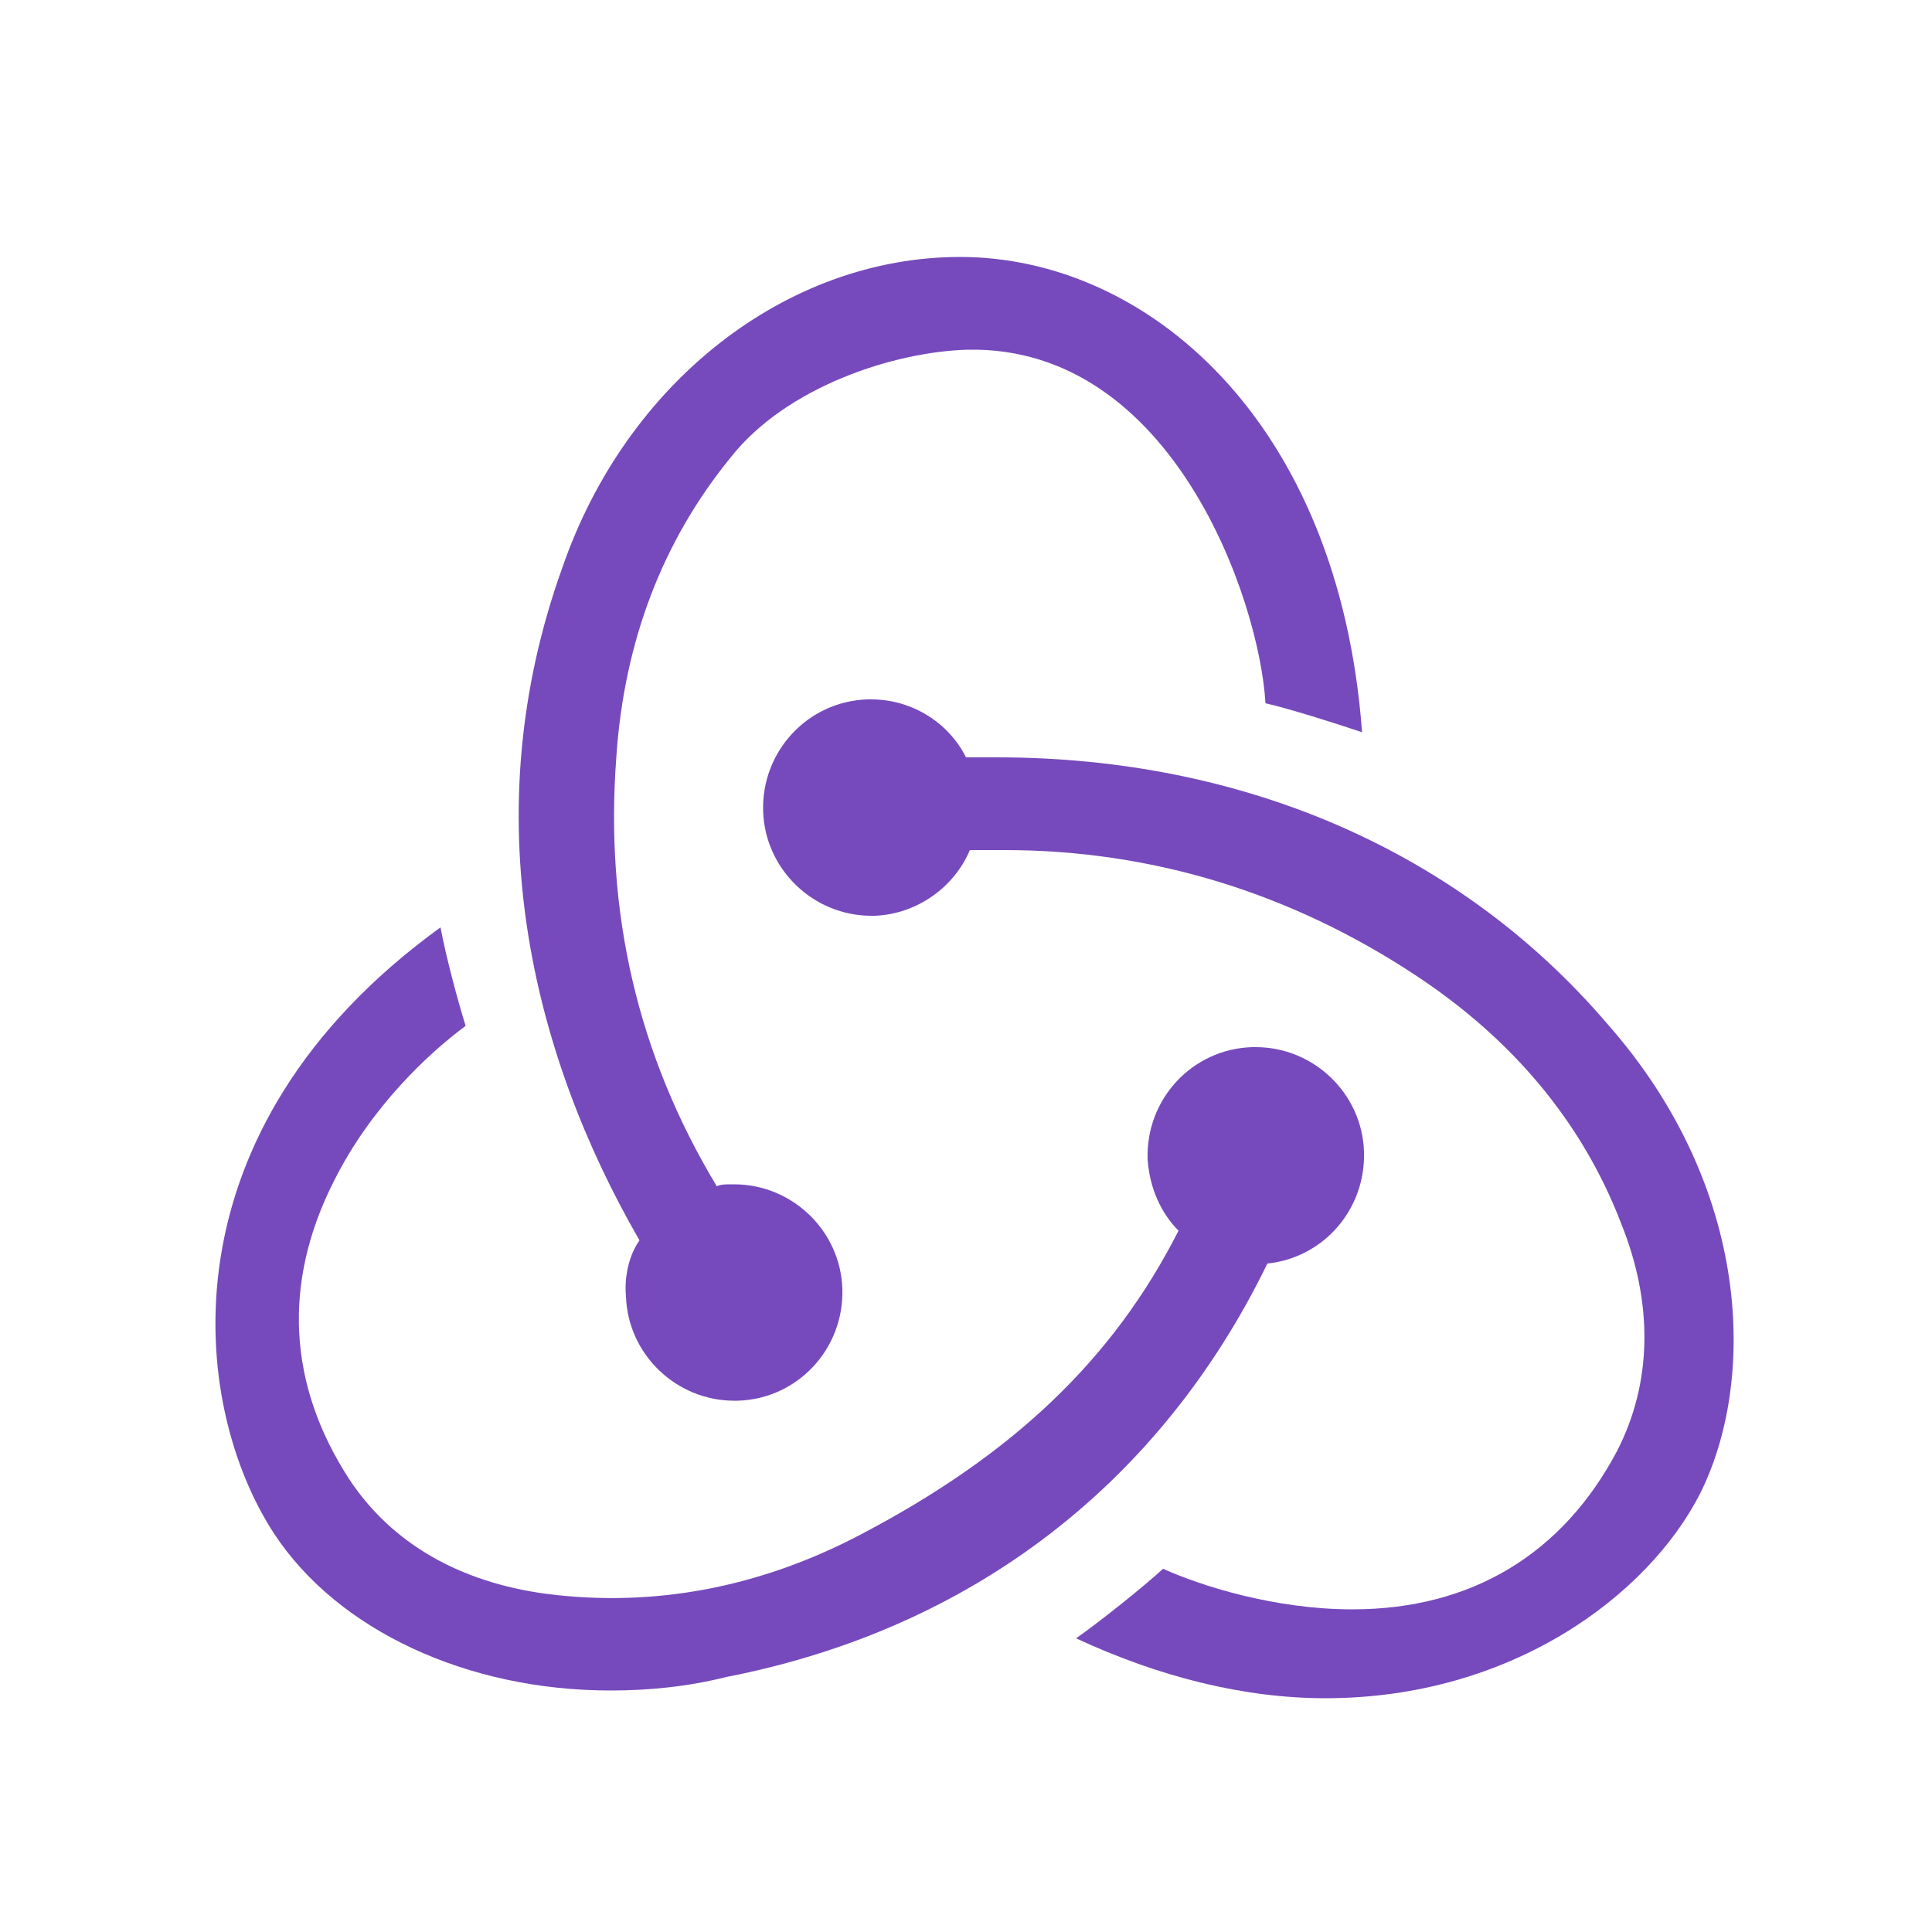
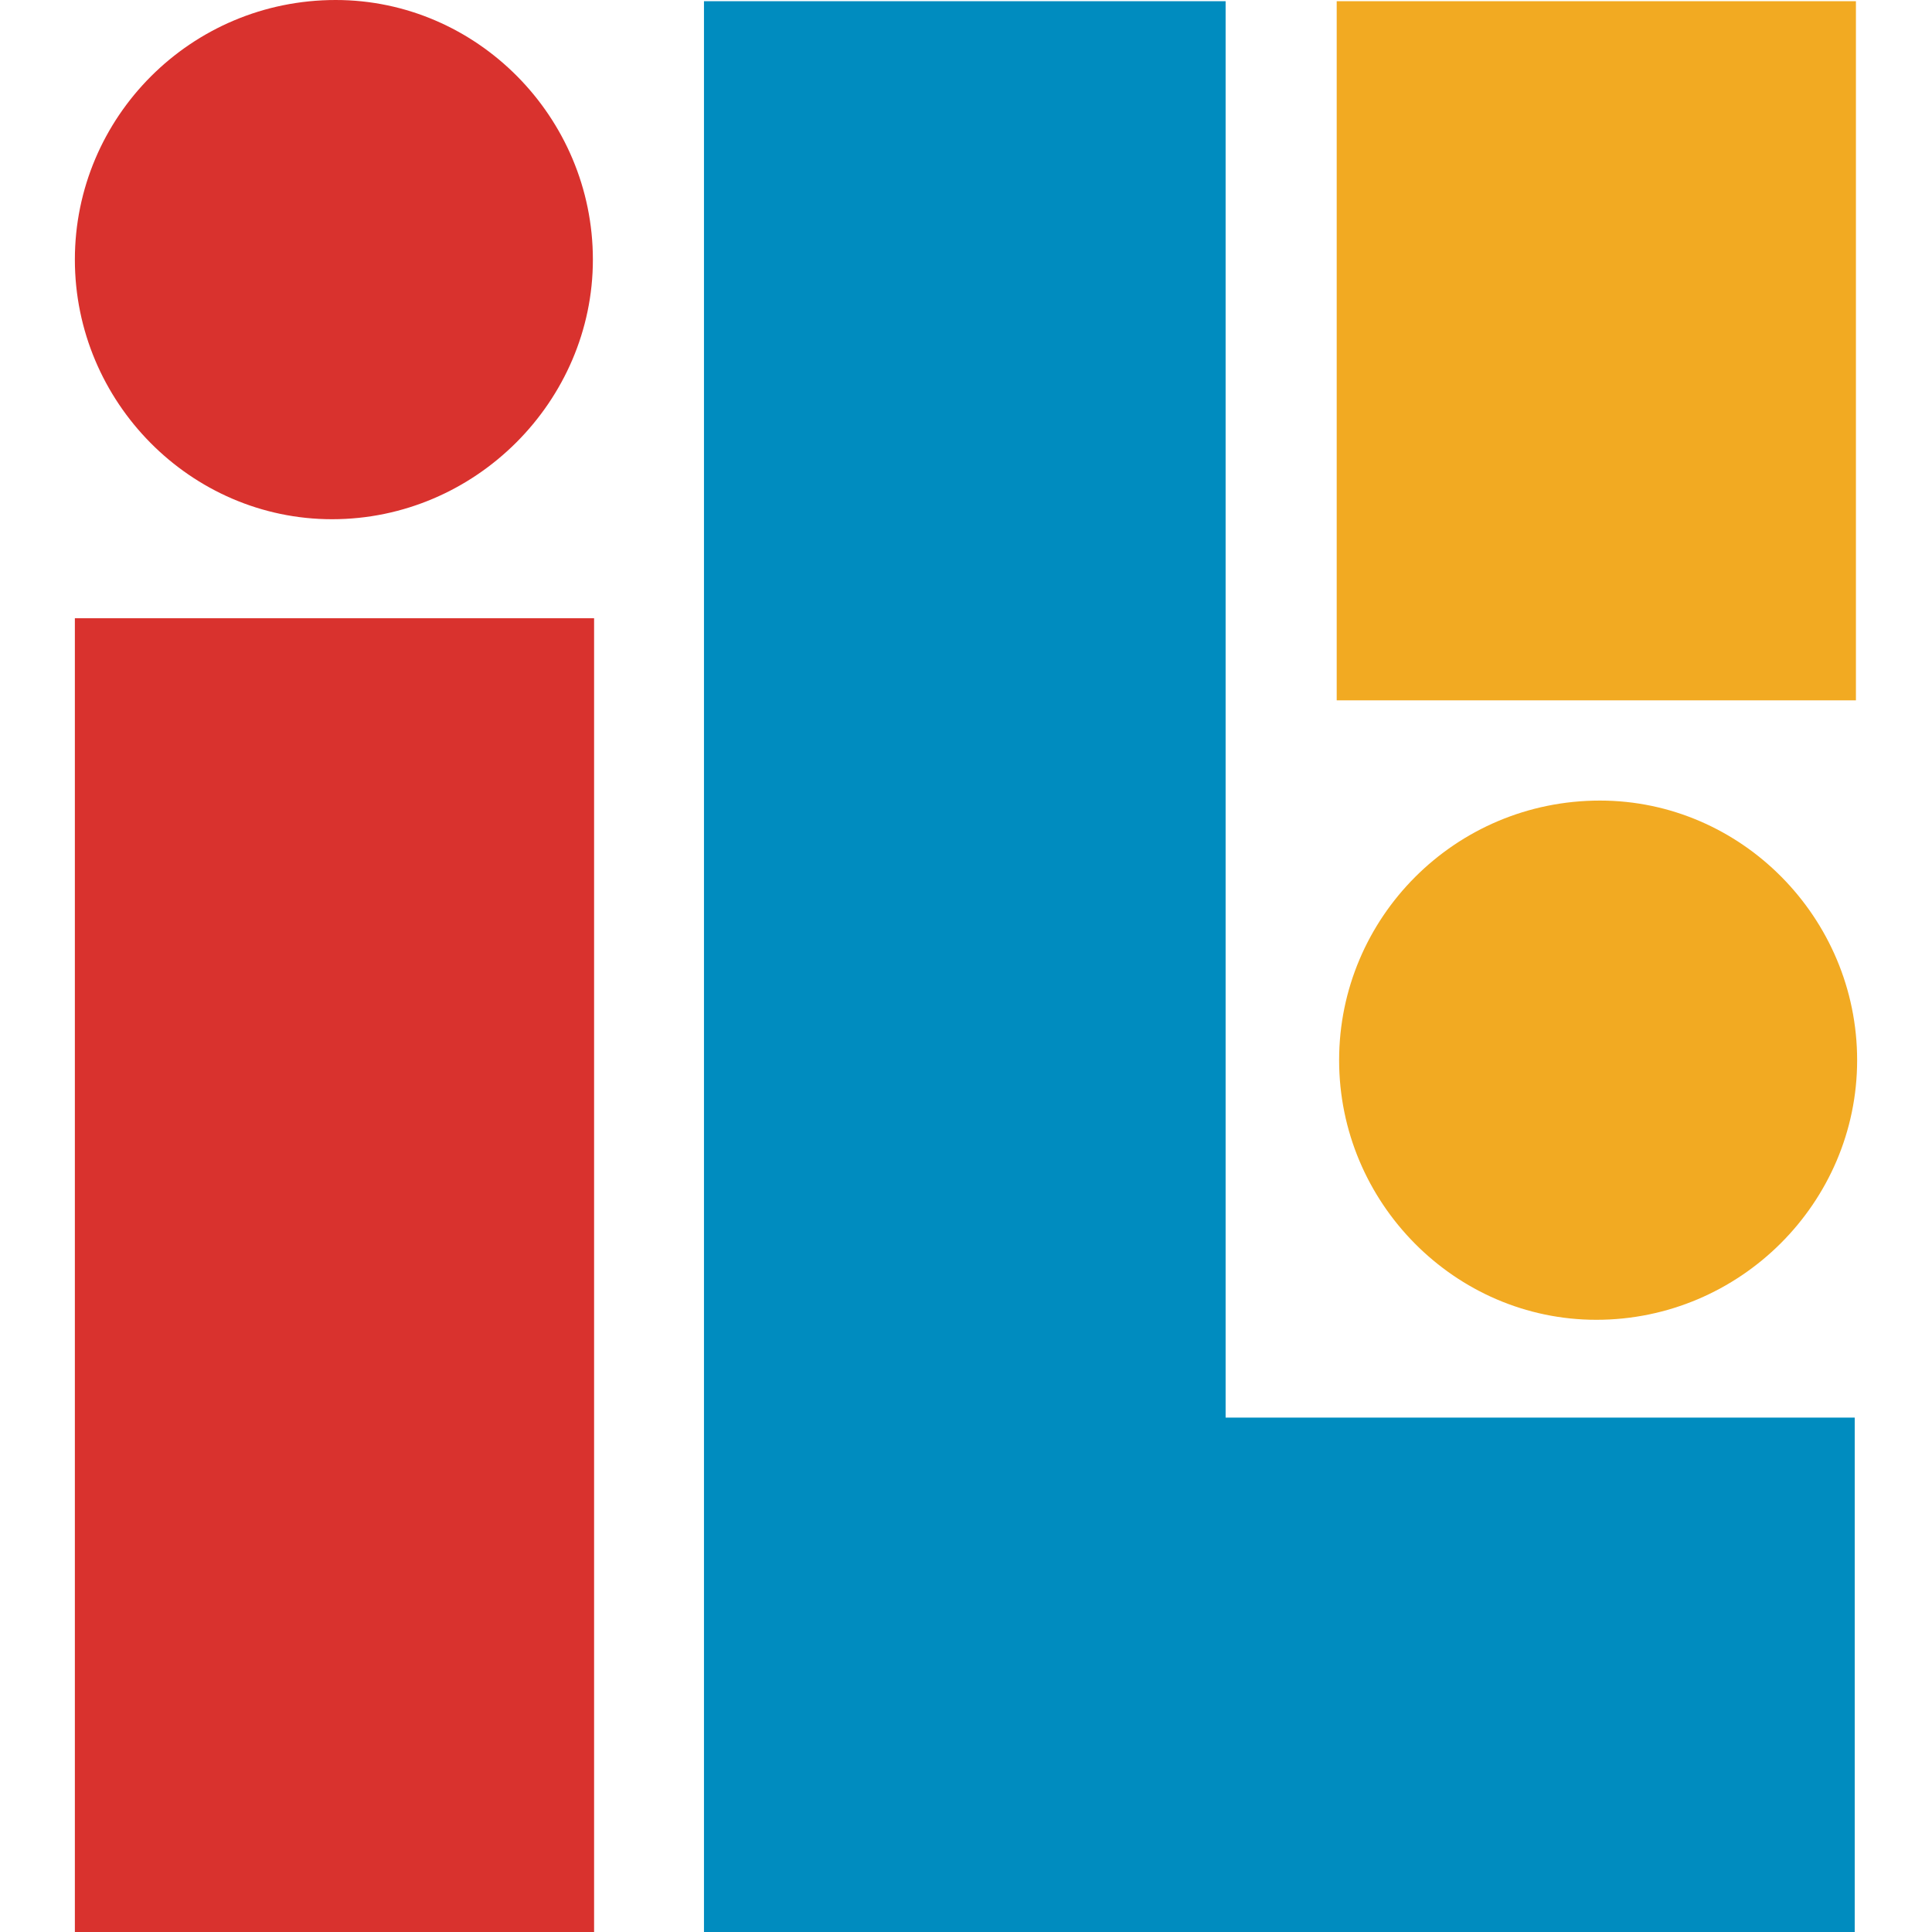
- <svg xmlns="http://www.w3.org/2000/svg" viewBox="0 0 100 100">
-   <g fill="#764ABC">
-     <path d="M65.6 65.4c2.9-.3 5.1-2.8 5-5.8-.1-3-2.6-5.4-5.6-5.4h-.2c-3.1.1-5.5 2.7-5.4 5.8.1 1.5.7 2.8 1.6 3.7-3.4 6.7-8.6 11.6-16.4 15.7-5.3 2.8-10.8 3.8-16.3 3.1-4.5-.6-8-2.6-10.2-5.9-3.2-4.9-3.5-10.2-.8-15.5 1.9-3.8 4.9-6.6 6.8-8-.4-1.3-1-3.5-1.3-5.1-14.5 10.5-13 24.7-8.6 31.4 3.3 5 10 8.1 17.4 8.1 2 0 4-.2 6-.7 12.8-2.5 22.5-10.1 28-21.4z" />
-     <path d="M83.2 53c-7.6-8.9-18.8-13.8-31.6-13.8H50c-.9-1.8-2.8-3-4.9-3h-.2c-3.1.1-5.5 2.7-5.4 5.8.1 3 2.6 5.4 5.6 5.4h.2c2.2-.1 4.1-1.5 4.9-3.4H52c7.6 0 14.8 2.2 21.3 6.5 5 3.3 8.6 7.6 10.6 12.8 1.7 4.2 1.6 8.3-.2 11.8-2.8 5.3-7.5 8.2-13.7 8.2-4 0-7.8-1.2-9.8-2.1-1.1 1-3.1 2.6-4.5 3.6 4.3 2 8.7 3.1 12.9 3.1 9.6 0 16.7-5.3 19.4-10.6 2.9-5.8 2.7-15.8-4.8-24.3z" />
-     <path d="M32.4 67.1c.1 3 2.6 5.4 5.6 5.4h.2c3.1-.1 5.5-2.7 5.4-5.8-.1-3-2.6-5.4-5.6-5.4h-.2c-.2 0-.5 0-.7.1-4.1-6.8-5.8-14.2-5.2-22.2.4-6 2.4-11.2 5.9-15.5 2.9-3.7 8.5-5.5 12.3-5.6 10.6-.2 15.1 13 15.4 18.3 1.3.3 3.5 1 5 1.5-1.2-16.2-11.2-24.6-20.8-24.6-9 0-17.3 6.5-20.6 16.1-4.6 12.8-1.6 25.1 4 34.8-.5.7-.8 1.8-.7 2.9z" />
+ <svg xmlns="http://www.w3.org/2000/svg" version="1.1" id="Layer_1" x="0px" y="0px" viewBox="0 0 16 16" style="enable-background:new 0 0 16 16;" xml:space="preserve">
+   <style type="text/css">
+ 	.st0{fill:#F2AA22;}
+ 	.st1{fill:#008CBF;}
+ 	.st2{fill:#D9322E;}
+ </style>
+   <g>
+     <g>
+       <rect x="11.07" y="0.01" class="st0" width="4.3" height="5.79" />
+       <polygon class="st1" points="15.36,16 15.36,11.74 10.15,11.74 10.15,0.01 5.83,0.01 5.83,16   " />
+       <rect x="0.62" y="5.12" class="st2" width="4.3" height="10.88" />
+       <path class="st2" d="M2.78,0c1.17,0,2.13,0.97,2.13,2.15c0,1.17-0.97,2.15-2.16,2.15c-1.17,0-2.13-0.97-2.13-2.15    C0.62,0.97,1.58,0,2.78,0" />
+       <path class="st0" d="M13.25,6.63c1.17,0,2.13,0.97,2.13,2.15s-0.97,2.15-2.16,2.15c-1.17,0-2.13-0.97-2.13-2.15    S12.05,6.63,13.25,6.63" />
+     </g>
  </g>
</svg>
